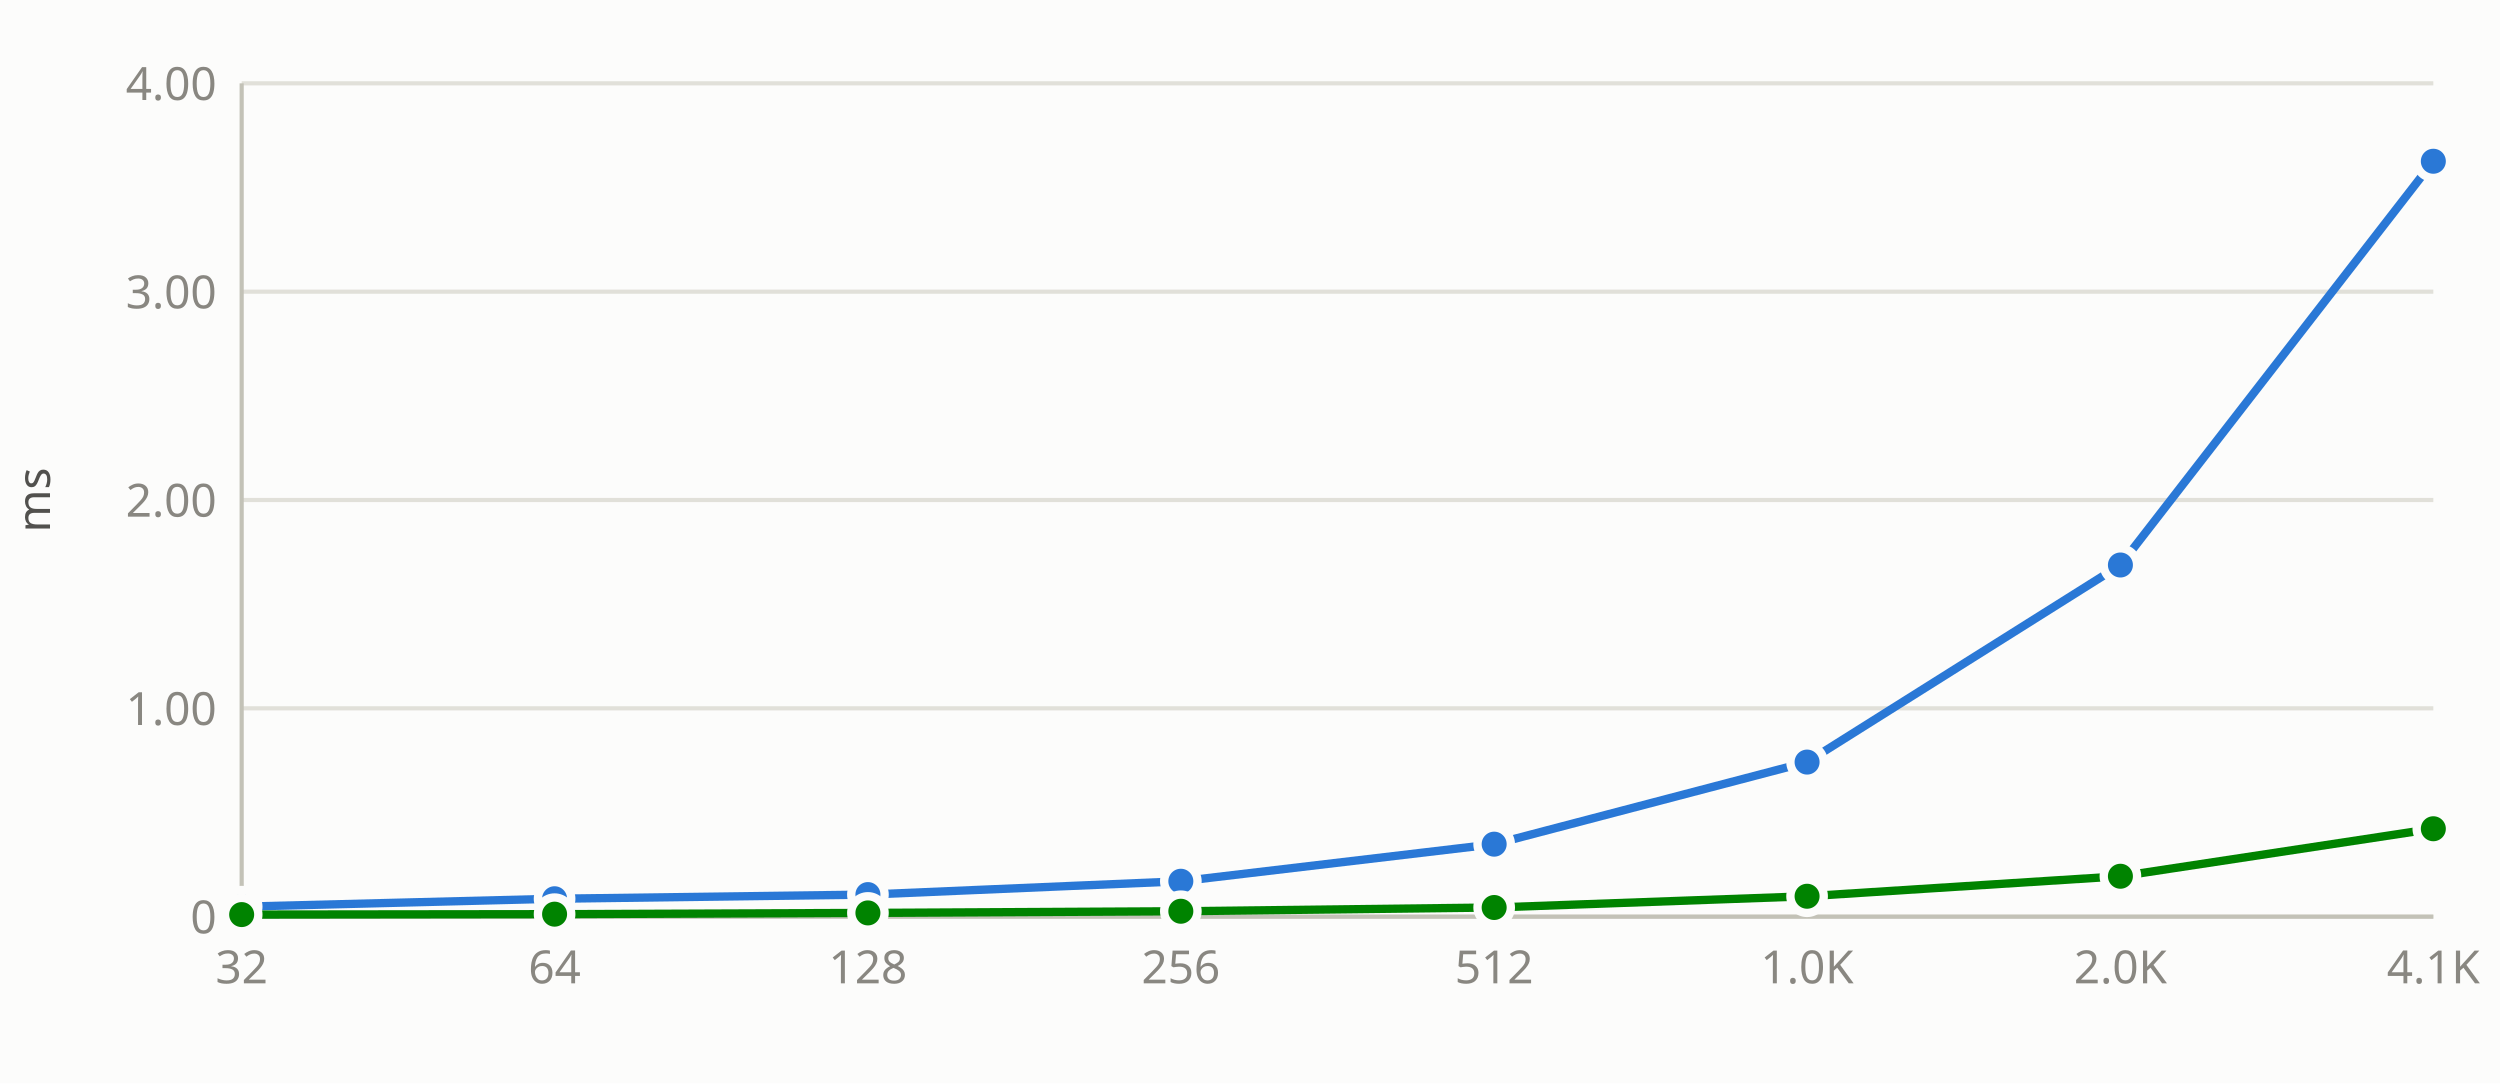
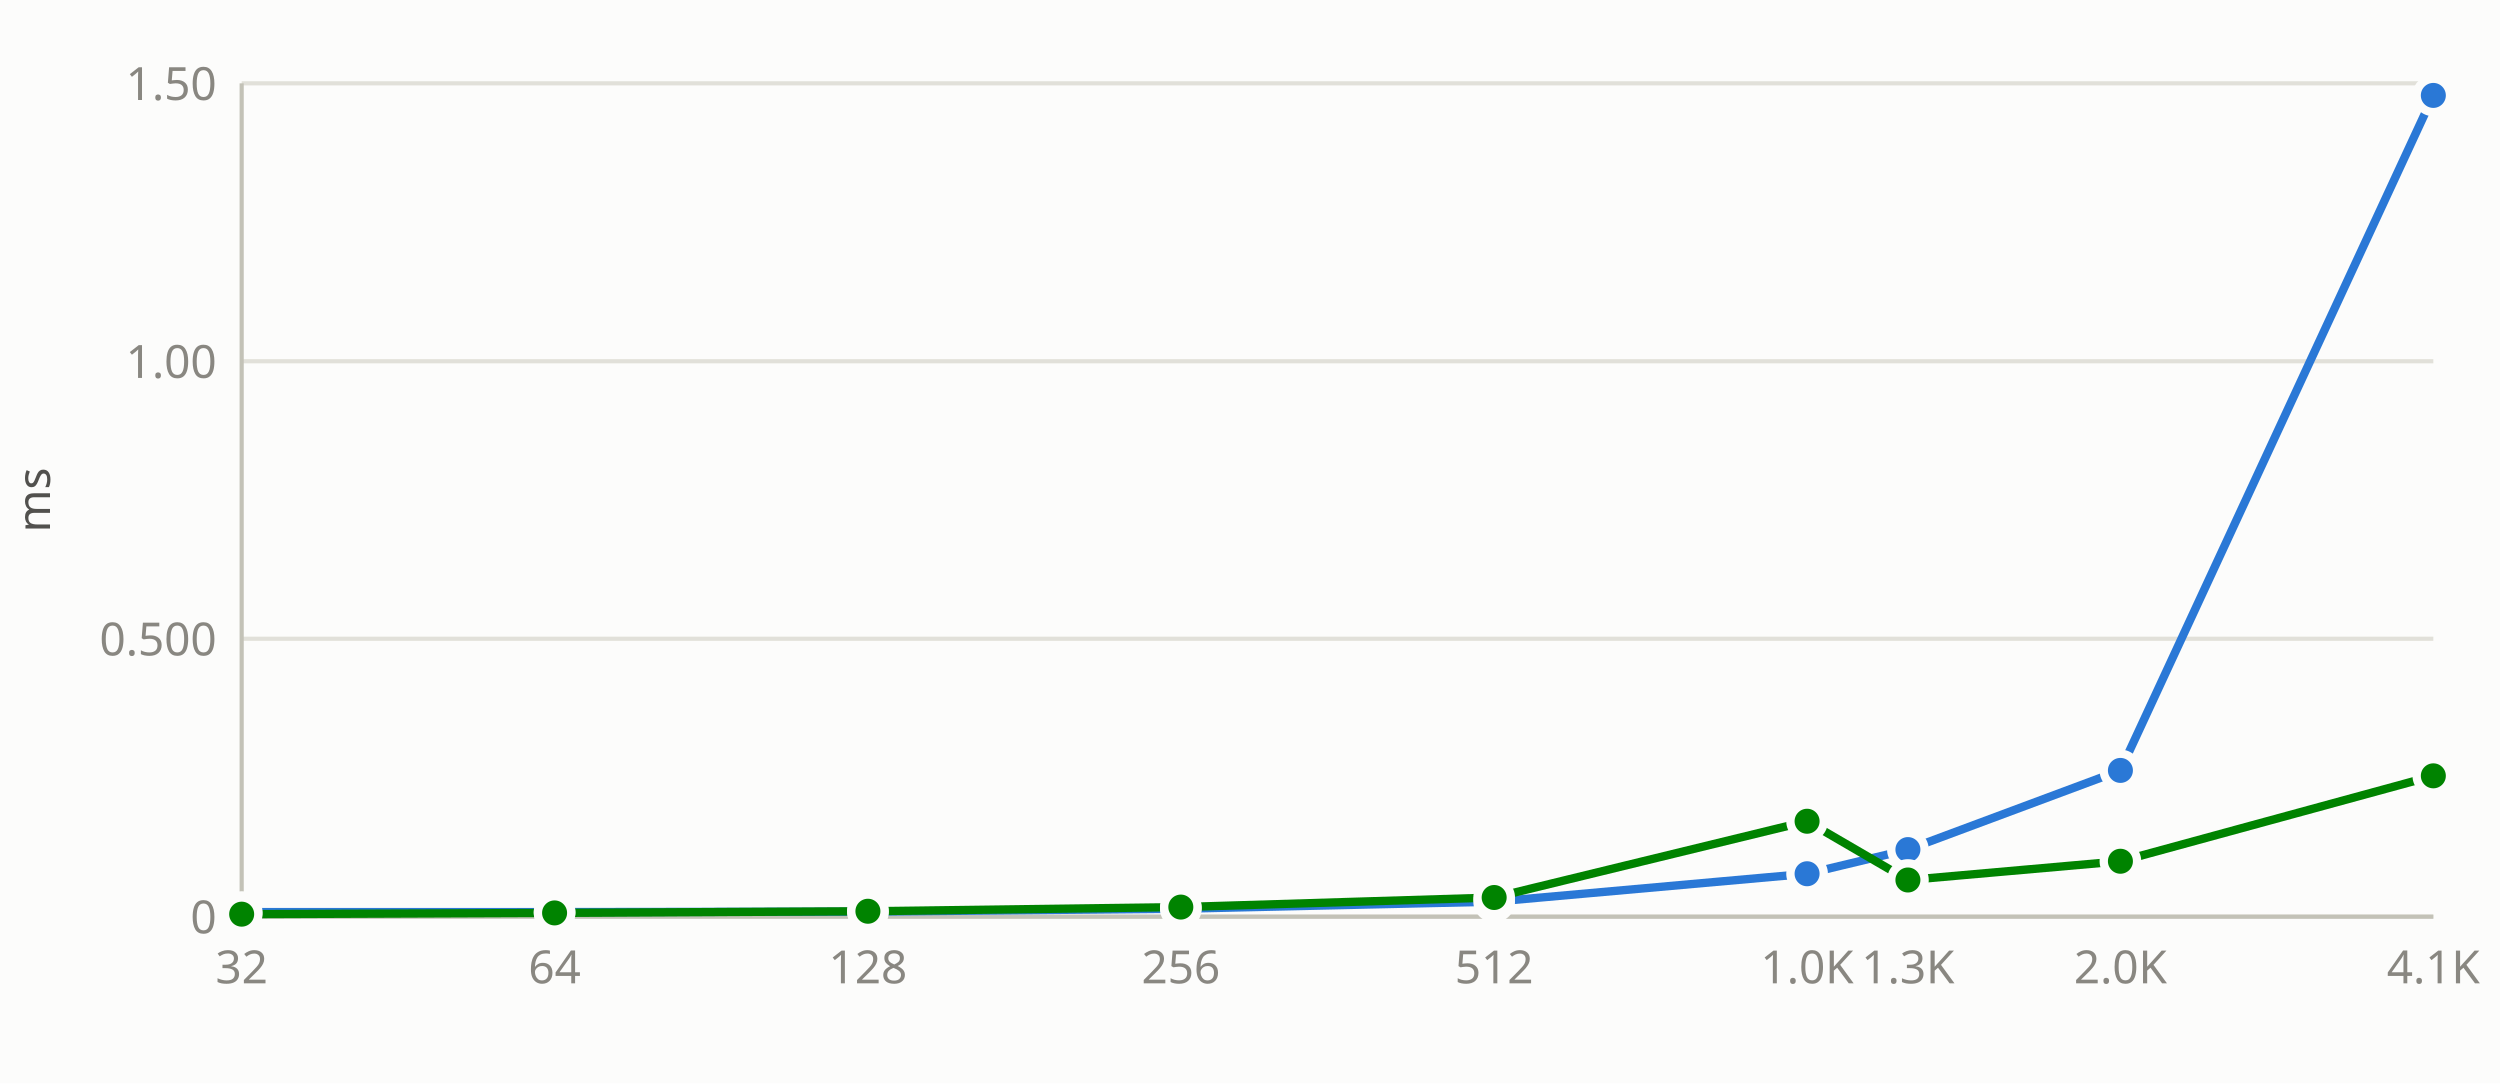
- <svg xmlns="http://www.w3.org/2000/svg" id="bc-strsv-default-nvidia_geforce_gtx_1650-ms" viewBox="0 0 600 260" width="600" height="260" role="img" aria-label="ms vs n">
-   <style>#bc-strsv-default-nvidia_geforce_gtx_1650-ms .bg{fill:#fcfcfb}#bc-strsv-default-nvidia_geforce_gtx_1650-ms .gr{stroke:#e1e0d9;stroke-width:1;fill:none}#bc-strsv-default-nvidia_geforce_gtx_1650-ms .ax{stroke:#c3c2b7;stroke-width:1;fill:none}#bc-strsv-default-nvidia_geforce_gtx_1650-ms .at{fill:#898781;font:11px/1 system-ui,sans-serif}#bc-strsv-default-nvidia_geforce_gtx_1650-ms .lt{fill:#52514e;font:11px/1 system-ui,sans-serif}#bc-strsv-default-nvidia_geforce_gtx_1650-ms .ln1{stroke:#2a78d6;fill:none;stroke-width:2;stroke-linejoin:round;stroke-linecap:round}#bc-strsv-default-nvidia_geforce_gtx_1650-ms .mk1{fill:#2a78d6;stroke:#fcfcfb;stroke-width:2}#bc-strsv-default-nvidia_geforce_gtx_1650-ms .ln2{stroke:#008300;fill:none;stroke-width:2;stroke-linejoin:round;stroke-linecap:round}#bc-strsv-default-nvidia_geforce_gtx_1650-ms .mk2{fill:#008300;stroke:#fcfcfb;stroke-width:2}@media(prefers-color-scheme:dark){#bc-strsv-default-nvidia_geforce_gtx_1650-ms .bg{fill:#1a1a19}#bc-strsv-default-nvidia_geforce_gtx_1650-ms .gr{stroke:#2c2c2a}#bc-strsv-default-nvidia_geforce_gtx_1650-ms .ax{stroke:#383835}#bc-strsv-default-nvidia_geforce_gtx_1650-ms .at{fill:#898781}#bc-strsv-default-nvidia_geforce_gtx_1650-ms .lt{fill:#c3c2b7}#bc-strsv-default-nvidia_geforce_gtx_1650-ms .ln1{stroke:#3987e5}#bc-strsv-default-nvidia_geforce_gtx_1650-ms .mk1{fill:#3987e5;stroke:#1a1a19}#bc-strsv-default-nvidia_geforce_gtx_1650-ms .ln2{stroke:#008300}#bc-strsv-default-nvidia_geforce_gtx_1650-ms .mk2{fill:#008300;stroke:#1a1a19}}:root[data-theme=dark] #bc-strsv-default-nvidia_geforce_gtx_1650-ms .bg{fill:#1a1a19}:root[data-theme=dark] #bc-strsv-default-nvidia_geforce_gtx_1650-ms .gr{stroke:#2c2c2a}:root[data-theme=dark] #bc-strsv-default-nvidia_geforce_gtx_1650-ms .ax{stroke:#383835}:root[data-theme=dark] #bc-strsv-default-nvidia_geforce_gtx_1650-ms .lt{fill:#c3c2b7}:root[data-theme=dark] #bc-strsv-default-nvidia_geforce_gtx_1650-ms .ln1{stroke:#3987e5}:root[data-theme=dark] #bc-strsv-default-nvidia_geforce_gtx_1650-ms .mk1{fill:#3987e5;stroke:#1a1a19}:root[data-theme=dark] #bc-strsv-default-nvidia_geforce_gtx_1650-ms .mk2{stroke:#1a1a19}</style>
+ <svg xmlns="http://www.w3.org/2000/svg" id="bc-strmv-default-nvidia_geforce_gtx_1650-ms" viewBox="0 0 600 260" width="600" height="260" role="img" aria-label="ms vs n">
+   <style>#bc-strmv-default-nvidia_geforce_gtx_1650-ms .bg{fill:#fcfcfb}#bc-strmv-default-nvidia_geforce_gtx_1650-ms .gr{stroke:#e1e0d9;stroke-width:1;fill:none}#bc-strmv-default-nvidia_geforce_gtx_1650-ms .ax{stroke:#c3c2b7;stroke-width:1;fill:none}#bc-strmv-default-nvidia_geforce_gtx_1650-ms .at{fill:#898781;font:11px/1 system-ui,sans-serif}#bc-strmv-default-nvidia_geforce_gtx_1650-ms .lt{fill:#52514e;font:11px/1 system-ui,sans-serif}#bc-strmv-default-nvidia_geforce_gtx_1650-ms .ln1{stroke:#2a78d6;fill:none;stroke-width:2;stroke-linejoin:round;stroke-linecap:round}#bc-strmv-default-nvidia_geforce_gtx_1650-ms .mk1{fill:#2a78d6;stroke:#fcfcfb;stroke-width:2}#bc-strmv-default-nvidia_geforce_gtx_1650-ms .ln2{stroke:#008300;fill:none;stroke-width:2;stroke-linejoin:round;stroke-linecap:round}#bc-strmv-default-nvidia_geforce_gtx_1650-ms .mk2{fill:#008300;stroke:#fcfcfb;stroke-width:2}@media(prefers-color-scheme:dark){#bc-strmv-default-nvidia_geforce_gtx_1650-ms .bg{fill:#1a1a19}#bc-strmv-default-nvidia_geforce_gtx_1650-ms .gr{stroke:#2c2c2a}#bc-strmv-default-nvidia_geforce_gtx_1650-ms .ax{stroke:#383835}#bc-strmv-default-nvidia_geforce_gtx_1650-ms .at{fill:#898781}#bc-strmv-default-nvidia_geforce_gtx_1650-ms .lt{fill:#c3c2b7}#bc-strmv-default-nvidia_geforce_gtx_1650-ms .ln1{stroke:#3987e5}#bc-strmv-default-nvidia_geforce_gtx_1650-ms .mk1{fill:#3987e5;stroke:#1a1a19}#bc-strmv-default-nvidia_geforce_gtx_1650-ms .ln2{stroke:#008300}#bc-strmv-default-nvidia_geforce_gtx_1650-ms .mk2{fill:#008300;stroke:#1a1a19}}:root[data-theme=dark] #bc-strmv-default-nvidia_geforce_gtx_1650-ms .bg{fill:#1a1a19}:root[data-theme=dark] #bc-strmv-default-nvidia_geforce_gtx_1650-ms .gr{stroke:#2c2c2a}:root[data-theme=dark] #bc-strmv-default-nvidia_geforce_gtx_1650-ms .ax{stroke:#383835}:root[data-theme=dark] #bc-strmv-default-nvidia_geforce_gtx_1650-ms .lt{fill:#c3c2b7}:root[data-theme=dark] #bc-strmv-default-nvidia_geforce_gtx_1650-ms .ln1{stroke:#3987e5}:root[data-theme=dark] #bc-strmv-default-nvidia_geforce_gtx_1650-ms .mk1{fill:#3987e5;stroke:#1a1a19}:root[data-theme=dark] #bc-strmv-default-nvidia_geforce_gtx_1650-ms .mk2{stroke:#1a1a19}</style>
  <rect class="bg" width="600" height="260" />
  <line class="gr" x1="58" y1="220.0" x2="584" y2="220.0" />
-   <line class="gr" x1="58" y1="170.0" x2="584" y2="170.0" />
-   <line class="gr" x1="58" y1="120.0" x2="584" y2="120.0" />
-   <line class="gr" x1="58" y1="70.0" x2="584" y2="70.0" />
+   <line class="gr" x1="58" y1="153.3" x2="584" y2="153.3" />
+   <line class="gr" x1="58" y1="86.7" x2="584" y2="86.7" />
  <line class="gr" x1="58" y1="20.0" x2="584" y2="20.0" />
  <line class="ax" x1="58" y1="20" x2="58" y2="220" />
  <line class="ax" x1="58" y1="220" x2="584" y2="220" />
  <text class="at" x="52" y="224.0" text-anchor="end">0</text>
-   <text class="at" x="52" y="174.0" text-anchor="end">1.00</text>
-   <text class="at" x="52" y="124.0" text-anchor="end">2.00</text>
-   <text class="at" x="52" y="74.0" text-anchor="end">3.00</text>
-   <text class="at" x="52" y="24.0" text-anchor="end">4.00</text>
+   <text class="at" x="52" y="157.3" text-anchor="end">0.500</text>
+   <text class="at" x="52" y="90.7" text-anchor="end">1.00</text>
+   <text class="at" x="52" y="24.0" text-anchor="end">1.50</text>
  <text class="lt" x="12" y="120.0" text-anchor="middle" transform="rotate(-90 12 120.0)">ms</text>
  <text class="at" x="58.0" y="236" text-anchor="middle">32</text>
  <text class="at" x="133.1" y="236" text-anchor="middle">64</text>
  <text class="at" x="208.3" y="236" text-anchor="middle">128</text>
  <text class="at" x="283.4" y="236" text-anchor="middle">256</text>
  <text class="at" x="358.6" y="236" text-anchor="middle">512</text>
  <text class="at" x="433.7" y="236" text-anchor="middle">1.0K</text>
+   <text class="at" x="457.9" y="236" text-anchor="middle">1.3K</text>
  <text class="at" x="508.9" y="236" text-anchor="middle">2.0K</text>
  <text class="at" x="584.0" y="236" text-anchor="middle">4.1K</text>
-   <polyline class="ln1" points="58.0,217.6 133.1,215.7 208.3,214.7 283.4,211.5 358.6,202.6 433.7,182.9 508.9,135.6 584.0,38.7" />
-   <polyline class="ln2" points="58.0,219.5 133.1,219.4 208.3,219.1 283.4,218.7 358.6,217.8 433.7,215.1 508.9,210.3 584.0,198.9" />
-   <circle class="mk1" cx="58.0" cy="217.6" r="4" />
-   <circle class="mk1" cx="133.1" cy="215.7" r="4" />
-   <circle class="mk1" cx="208.3" cy="214.7" r="4" />
-   <circle class="mk1" cx="283.4" cy="211.5" r="4" />
-   <circle class="mk1" cx="358.6" cy="202.6" r="4" />
-   <circle class="mk1" cx="433.7" cy="182.9" r="4" />
-   <circle class="mk1" cx="508.9" cy="135.6" r="4" />
-   <circle class="mk1" cx="584.0" cy="38.7" r="4" />
-   <circle class="mk2" cx="58.0" cy="219.5" r="4" />
-   <circle class="mk2" cx="133.1" cy="219.4" r="4" />
-   <circle class="mk2" cx="208.3" cy="219.1" r="4" />
-   <circle class="mk2" cx="283.4" cy="218.7" r="4" />
-   <circle class="mk2" cx="358.6" cy="217.8" r="4" />
-   <circle class="mk2" cx="433.7" cy="215.1" r="4" />
-   <circle class="mk2" cx="508.9" cy="210.3" r="4" />
-   <circle class="mk2" cx="584.0" cy="198.9" r="4" />
+   <polyline class="ln1" points="58.0,218.9 133.1,218.9 208.3,218.8 283.4,218.1 358.6,216.4 433.7,209.7 457.9,203.9 508.9,184.9 584.0,22.9" />
+   <polyline class="ln2" points="58.0,219.4 133.1,219.1 208.3,218.7 283.4,217.7 358.6,215.4 433.7,197.1 457.9,211.2 508.9,206.7 584.0,186.2" />
+   <circle class="mk1" cx="58.0" cy="218.9" r="4" />
+   <circle class="mk1" cx="133.1" cy="218.9" r="4" />
+   <circle class="mk1" cx="208.3" cy="218.8" r="4" />
+   <circle class="mk1" cx="283.4" cy="218.1" r="4" />
+   <circle class="mk1" cx="358.6" cy="216.4" r="4" />
+   <circle class="mk1" cx="433.7" cy="209.7" r="4" />
+   <circle class="mk1" cx="457.9" cy="203.9" r="4" />
+   <circle class="mk1" cx="508.9" cy="184.9" r="4" />
+   <circle class="mk1" cx="584.0" cy="22.9" r="4" />
+   <circle class="mk2" cx="58.0" cy="219.4" r="4" />
+   <circle class="mk2" cx="133.1" cy="219.1" r="4" />
+   <circle class="mk2" cx="208.3" cy="218.7" r="4" />
+   <circle class="mk2" cx="283.4" cy="217.7" r="4" />
+   <circle class="mk2" cx="358.6" cy="215.4" r="4" />
+   <circle class="mk2" cx="433.7" cy="197.1" r="4" />
+   <circle class="mk2" cx="457.9" cy="211.2" r="4" />
+   <circle class="mk2" cx="508.9" cy="206.7" r="4" />
+   <circle class="mk2" cx="584.0" cy="186.2" r="4" />
</svg>
